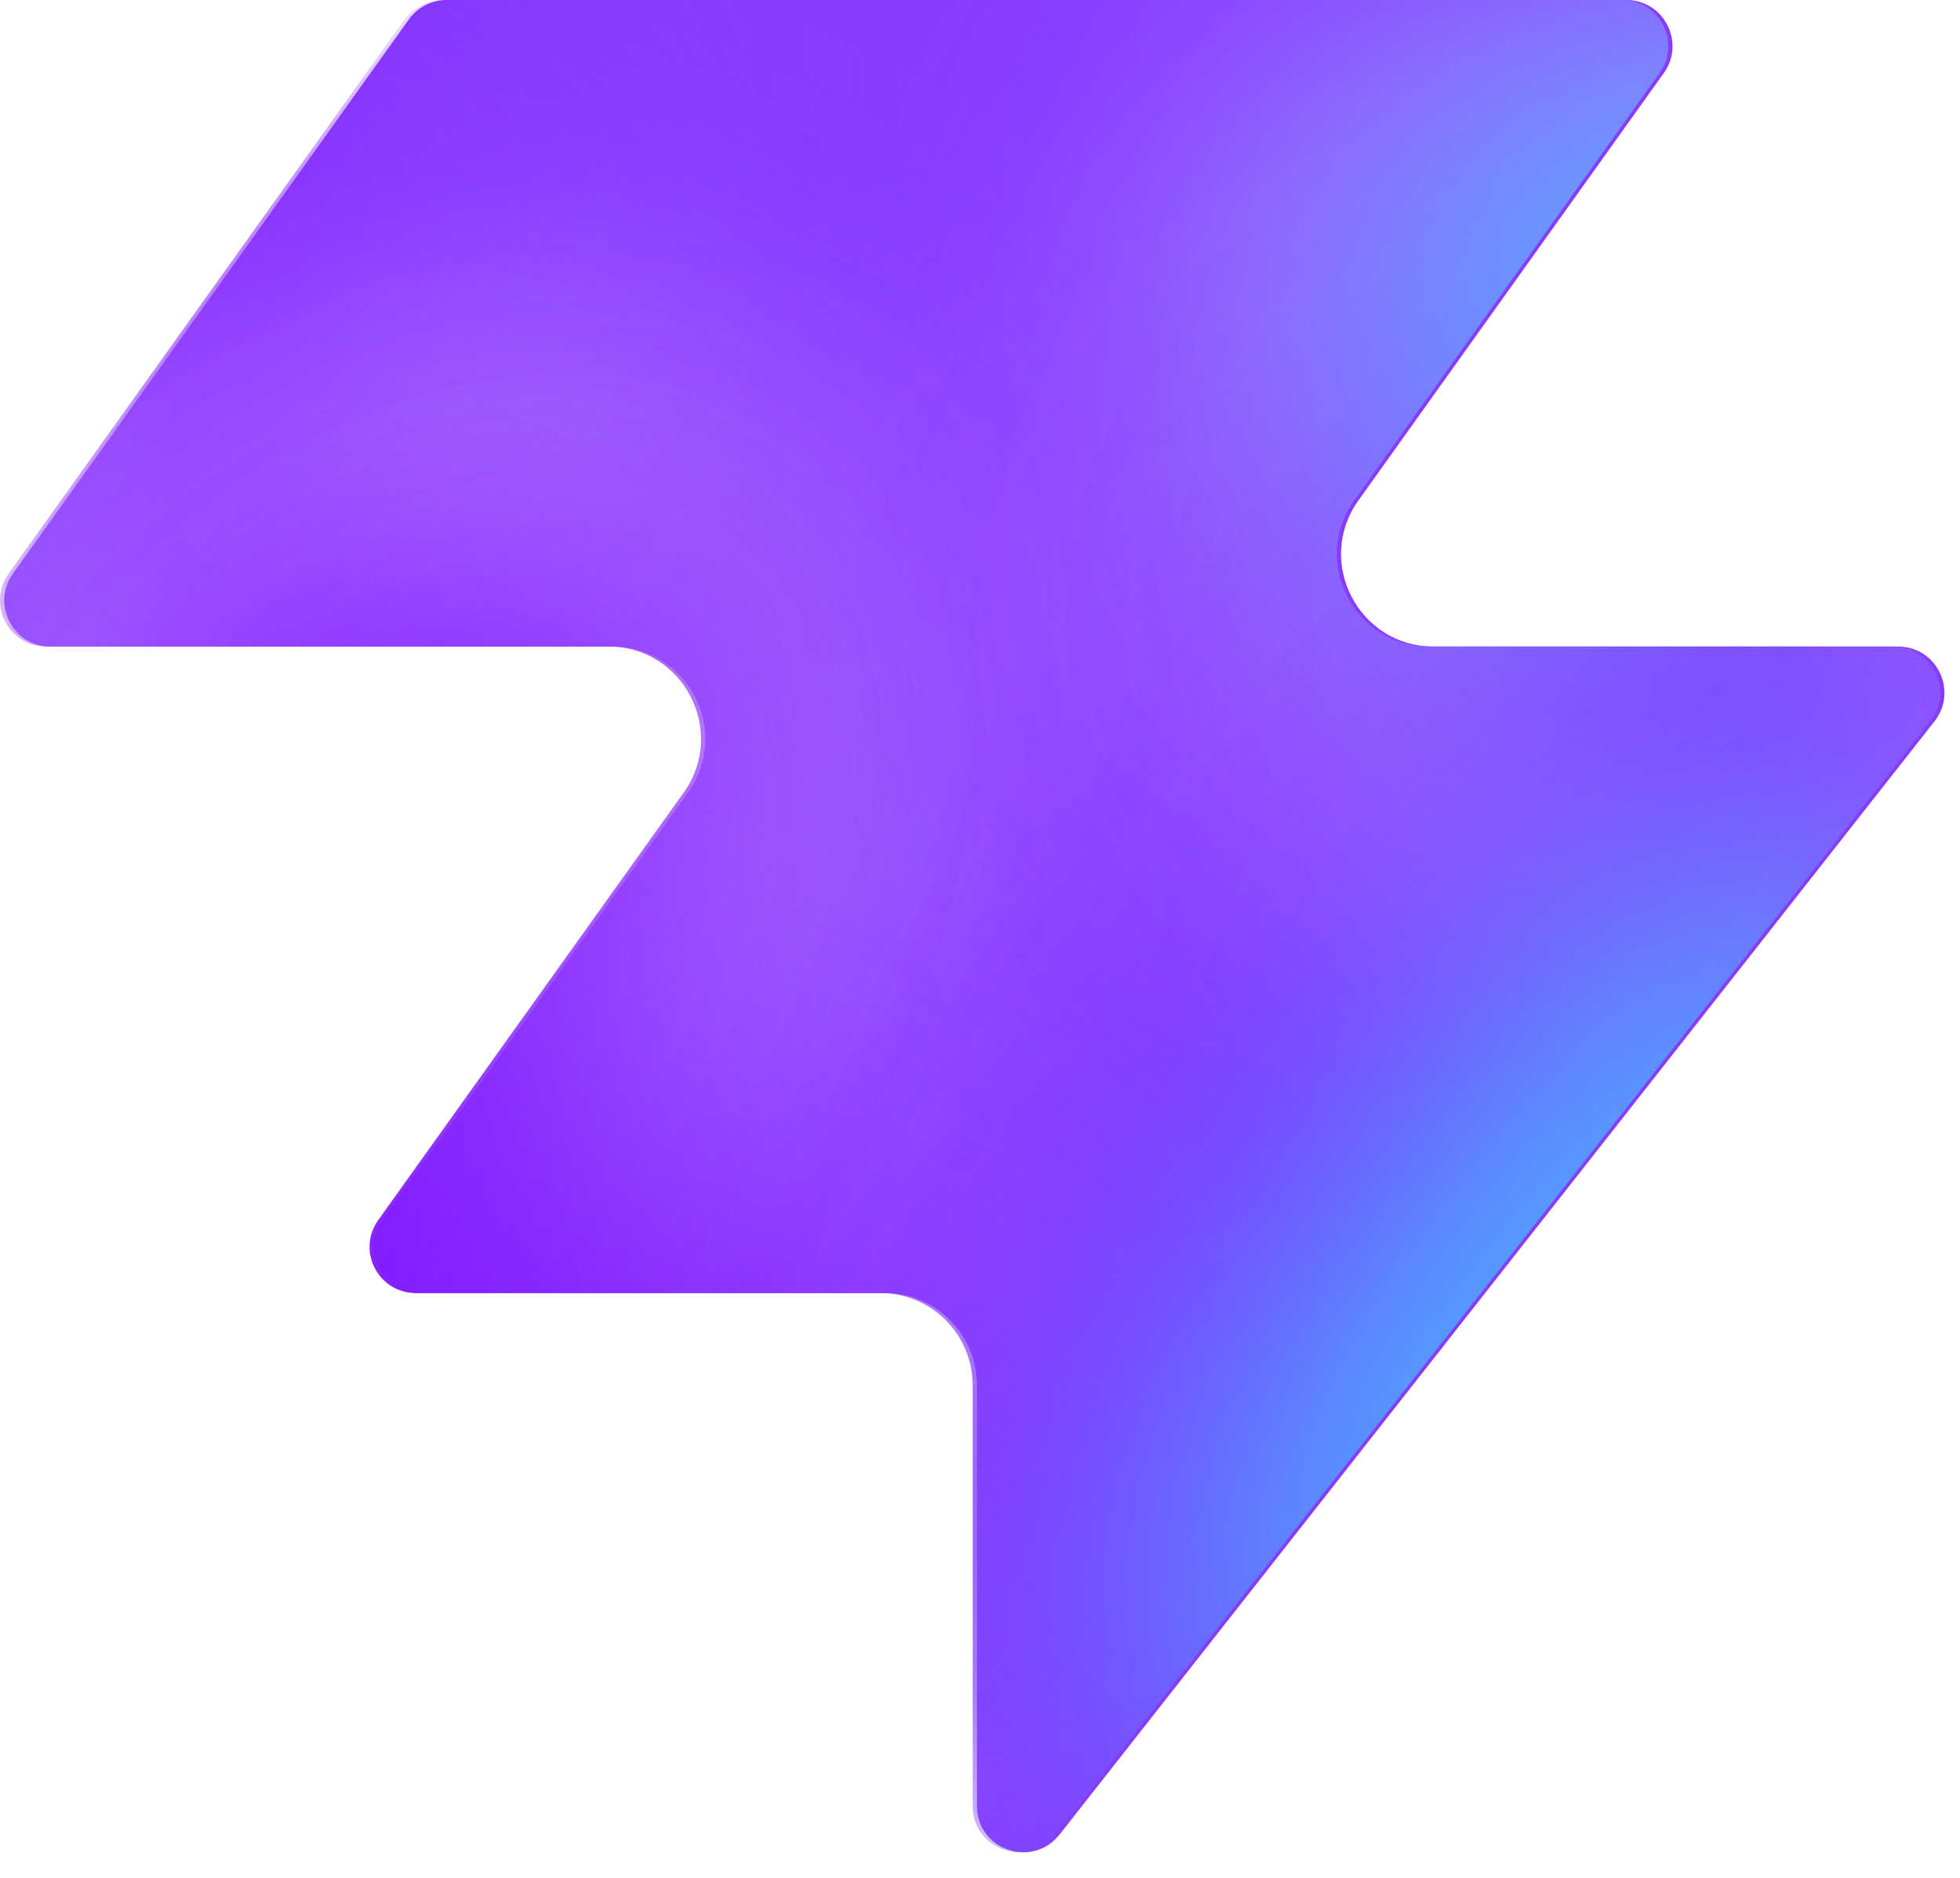
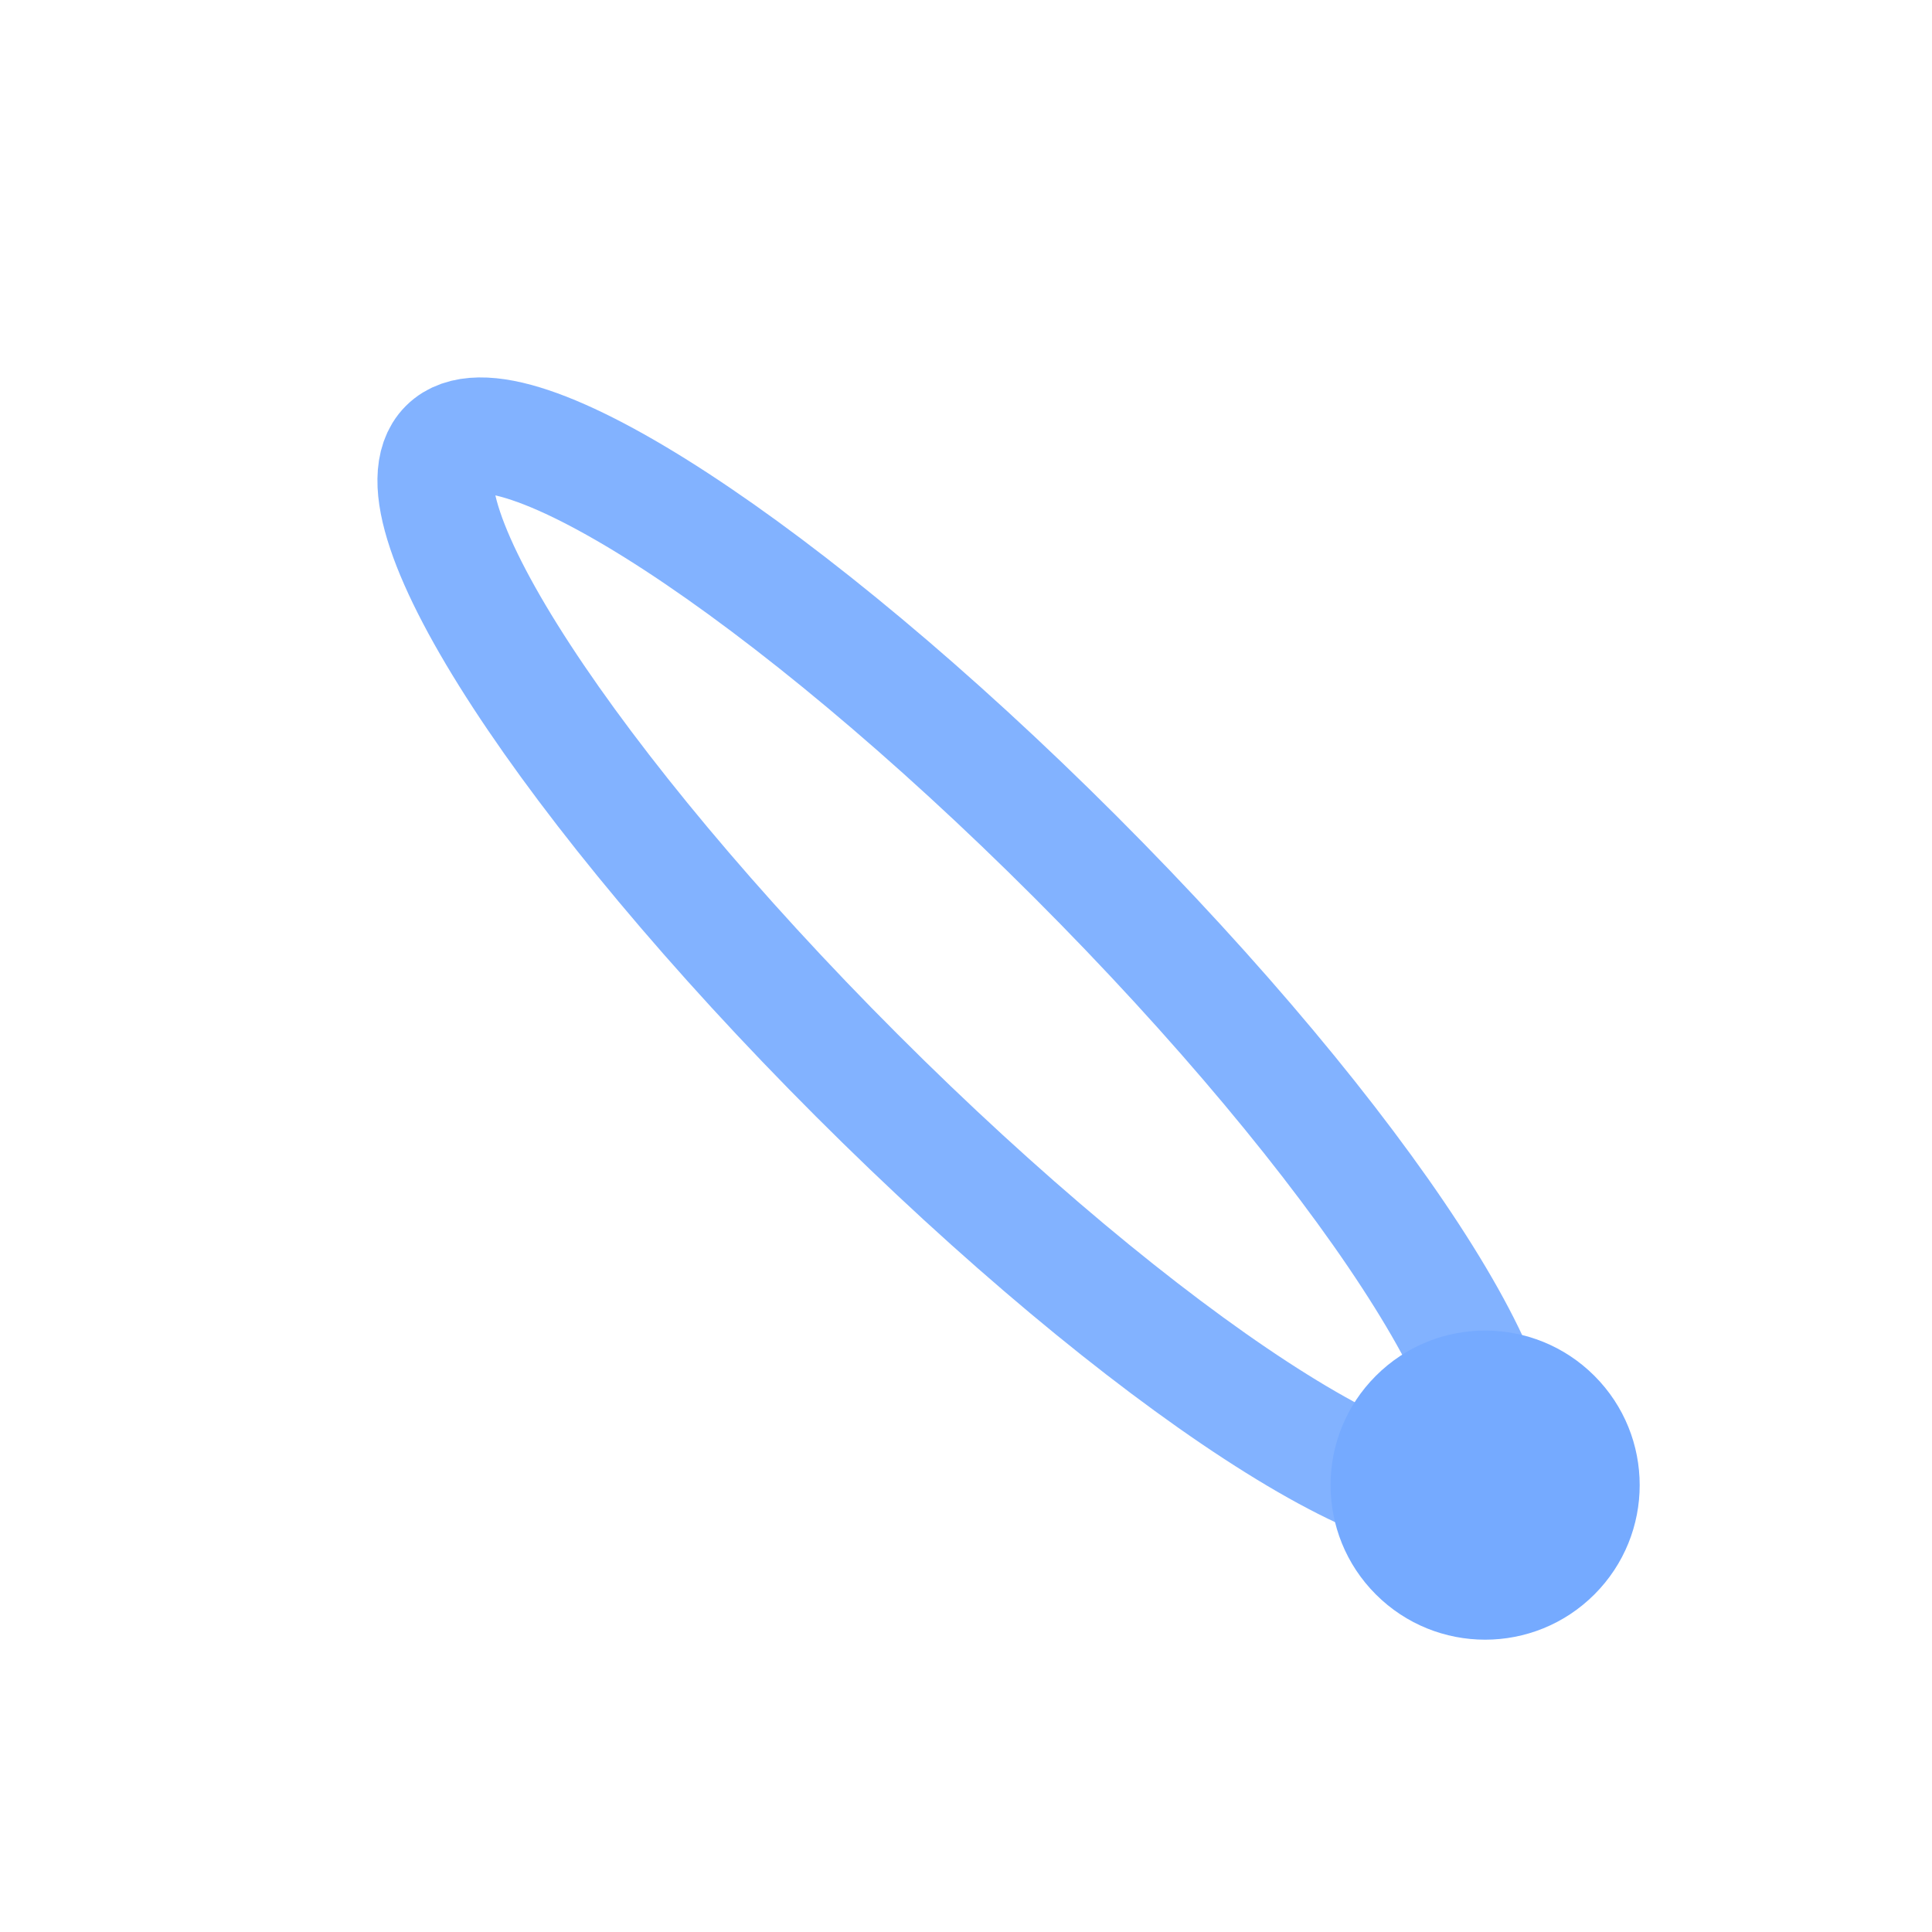
- <svg xmlns="http://www.w3.org/2000/svg" width="48" height="46" fill="none" viewBox="0 0 48 46">
-   <path fill="#863bff" d="M25.946 44.938c-.664.845-2.021.375-2.021-.698V33.937a2.26 2.26 0 0 0-2.262-2.262H10.287c-.92 0-1.456-1.04-.92-1.788l7.48-10.471c1.07-1.497 0-3.578-1.842-3.578H1.237c-.92 0-1.456-1.04-.92-1.788L10.013.474c.214-.297.556-.474.92-.474h28.894c.92 0 1.456 1.04.92 1.788l-7.48 10.471c-1.07 1.498 0 3.579 1.842 3.579h11.377c.943 0 1.473 1.088.89 1.83L25.947 44.94z" style="fill:#863bff;fill:color(display-p3 .525 .23 1);fill-opacity:1" />
-   <mask id="a" width="48" height="46" x="0" y="0" maskUnits="userSpaceOnUse" style="mask-type:alpha">
-     <path fill="#000" d="M25.842 44.938c-.664.844-2.021.375-2.021-.698V33.937a2.26 2.26 0 0 0-2.262-2.262H10.183c-.92 0-1.456-1.04-.92-1.788l7.48-10.471c1.07-1.498 0-3.579-1.842-3.579H1.133c-.92 0-1.456-1.04-.92-1.787L9.91.473c.214-.297.556-.474.92-.474h28.894c.92 0 1.456 1.04.92 1.788l-7.48 10.471c-1.07 1.498 0 3.578 1.842 3.578h11.377c.943 0 1.473 1.088.89 1.832L25.843 44.94z" style="fill:#000;fill-opacity:1" />
-   </mask>
-   <g mask="url(#a)">
-     <g filter="url(#b)">
-       <ellipse cx="5.508" cy="14.704" fill="#ede6ff" rx="5.508" ry="14.704" style="fill:#ede6ff;fill:color(display-p3 .927 .903 1);fill-opacity:1" transform="matrix(.00324 1 1 -.00324 -4.47 31.516)" />
-     </g>
-     <g filter="url(#c)">
-       <ellipse cx="10.399" cy="29.851" fill="#ede6ff" rx="10.399" ry="29.851" style="fill:#ede6ff;fill:color(display-p3 .927 .903 1);fill-opacity:1" transform="matrix(.00324 1 1 -.00324 -39.328 7.883)" />
-     </g>
-     <g filter="url(#d)">
-       <ellipse cx="5.508" cy="30.487" fill="#7e14ff" rx="5.508" ry="30.487" style="fill:#7e14ff;fill:color(display-p3 .492 .077 1);fill-opacity:1" transform="rotate(89.814 -25.913 -14.639)scale(1 -1)" />
-     </g>
-     <g filter="url(#e)">
-       <ellipse cx="5.508" cy="30.599" fill="#7e14ff" rx="5.508" ry="30.599" style="fill:#7e14ff;fill:color(display-p3 .492 .077 1);fill-opacity:1" transform="rotate(89.814 -32.644 -3.334)scale(1 -1)" />
-     </g>
-     <g filter="url(#f)">
-       <ellipse cx="5.508" cy="30.599" fill="#7e14ff" rx="5.508" ry="30.599" style="fill:#7e14ff;fill:color(display-p3 .492 .077 1);fill-opacity:1" transform="matrix(.00324 1 1 -.00324 -34.34 30.47)" />
-     </g>
-     <g filter="url(#g)">
-       <ellipse cx="14.072" cy="22.078" fill="#ede6ff" rx="14.072" ry="22.078" style="fill:#ede6ff;fill:color(display-p3 .927 .903 1);fill-opacity:1" transform="rotate(93.35 24.506 48.493)scale(-1 1)" />
-     </g>
-     <g filter="url(#h)">
-       <ellipse cx="3.47" cy="21.501" fill="#7e14ff" rx="3.47" ry="21.501" style="fill:#7e14ff;fill:color(display-p3 .492 .077 1);fill-opacity:1" transform="rotate(89.009 28.708 47.59)scale(-1 1)" />
-     </g>
-     <g filter="url(#i)">
-       <ellipse cx="3.47" cy="21.501" fill="#7e14ff" rx="3.47" ry="21.501" style="fill:#7e14ff;fill:color(display-p3 .492 .077 1);fill-opacity:1" transform="rotate(89.009 28.708 47.59)scale(-1 1)" />
-     </g>
-     <g filter="url(#j)">
-       <ellipse cx=".387" cy="8.972" fill="#7e14ff" rx="4.407" ry="29.108" style="fill:#7e14ff;fill:color(display-p3 .492 .077 1);fill-opacity:1" transform="rotate(39.51 .387 8.972)" />
-     </g>
-     <g filter="url(#k)">
-       <ellipse cx="47.523" cy="-6.092" fill="#7e14ff" rx="4.407" ry="29.108" style="fill:#7e14ff;fill:color(display-p3 .492 .077 1);fill-opacity:1" transform="rotate(37.892 47.523 -6.092)" />
-     </g>
-     <g filter="url(#l)">
-       <ellipse cx="41.412" cy="6.333" fill="#47bfff" rx="5.971" ry="9.665" style="fill:#47bfff;fill:color(display-p3 .28 .748 1);fill-opacity:1" transform="rotate(37.892 41.412 6.333)" />
-     </g>
-     <g filter="url(#m)">
-       <ellipse cx="-1.879" cy="38.332" fill="#7e14ff" rx="4.407" ry="29.108" style="fill:#7e14ff;fill:color(display-p3 .492 .077 1);fill-opacity:1" transform="rotate(37.892 -1.88 38.332)" />
-     </g>
-     <g filter="url(#n)">
-       <ellipse cx="-1.879" cy="38.332" fill="#7e14ff" rx="4.407" ry="29.108" style="fill:#7e14ff;fill:color(display-p3 .492 .077 1);fill-opacity:1" transform="rotate(37.892 -1.88 38.332)" />
-     </g>
-     <g filter="url(#o)">
-       <ellipse cx="35.651" cy="29.907" fill="#7e14ff" rx="4.407" ry="29.108" style="fill:#7e14ff;fill:color(display-p3 .492 .077 1);fill-opacity:1" transform="rotate(37.892 35.651 29.907)" />
-     </g>
-     <g filter="url(#p)">
-       <ellipse cx="38.418" cy="32.4" fill="#47bfff" rx="5.971" ry="15.297" style="fill:#47bfff;fill:color(display-p3 .28 .748 1);fill-opacity:1" transform="rotate(37.892 38.418 32.4)" />
-     </g>
+ <svg xmlns="http://www.w3.org/2000/svg" viewBox="0 0 100 100">
+   <g transform="rotate(45 50 50)">
+     <ellipse cx="50" cy="50" rx="38" ry="8" fill="none" stroke="#75aaff" stroke-width="6" stroke-opacity="0.9" />
+     <circle cx="88" cy="50" r="8" fill="#75aaff" />
  </g>
-   <defs>
-     <filter id="b" width="60.045" height="41.654" x="-19.77" y="16.149" color-interpolation-filters="sRGB" filterUnits="userSpaceOnUse">
-       <feFlood flood-opacity="0" result="BackgroundImageFix" />
-       <feBlend in="SourceGraphic" in2="BackgroundImageFix" result="shape" />
-       <feGaussianBlur result="effect1_foregroundBlur_2002_17158" stdDeviation="7.659" />
-     </filter>
-     <filter id="c" width="90.34" height="51.437" x="-54.613" y="-7.533" color-interpolation-filters="sRGB" filterUnits="userSpaceOnUse">
-       <feFlood flood-opacity="0" result="BackgroundImageFix" />
-       <feBlend in="SourceGraphic" in2="BackgroundImageFix" result="shape" />
-       <feGaussianBlur result="effect1_foregroundBlur_2002_17158" stdDeviation="7.659" />
-     </filter>
-     <filter id="d" width="79.355" height="29.4" x="-49.64" y="2.03" color-interpolation-filters="sRGB" filterUnits="userSpaceOnUse">
-       <feFlood flood-opacity="0" result="BackgroundImageFix" />
-       <feBlend in="SourceGraphic" in2="BackgroundImageFix" result="shape" />
-       <feGaussianBlur result="effect1_foregroundBlur_2002_17158" stdDeviation="4.596" />
-     </filter>
-     <filter id="e" width="79.579" height="29.4" x="-45.045" y="20.029" color-interpolation-filters="sRGB" filterUnits="userSpaceOnUse">
-       <feFlood flood-opacity="0" result="BackgroundImageFix" />
-       <feBlend in="SourceGraphic" in2="BackgroundImageFix" result="shape" />
-       <feGaussianBlur result="effect1_foregroundBlur_2002_17158" stdDeviation="4.596" />
-     </filter>
-     <filter id="f" width="79.579" height="29.4" x="-43.513" y="21.178" color-interpolation-filters="sRGB" filterUnits="userSpaceOnUse">
-       <feFlood flood-opacity="0" result="BackgroundImageFix" />
-       <feBlend in="SourceGraphic" in2="BackgroundImageFix" result="shape" />
-       <feGaussianBlur result="effect1_foregroundBlur_2002_17158" stdDeviation="4.596" />
-     </filter>
-     <filter id="g" width="74.749" height="58.852" x="15.756" y="-17.901" color-interpolation-filters="sRGB" filterUnits="userSpaceOnUse">
-       <feFlood flood-opacity="0" result="BackgroundImageFix" />
-       <feBlend in="SourceGraphic" in2="BackgroundImageFix" result="shape" />
-       <feGaussianBlur result="effect1_foregroundBlur_2002_17158" stdDeviation="7.659" />
-     </filter>
-     <filter id="h" width="61.377" height="25.362" x="23.548" y="2.284" color-interpolation-filters="sRGB" filterUnits="userSpaceOnUse">
-       <feFlood flood-opacity="0" result="BackgroundImageFix" />
-       <feBlend in="SourceGraphic" in2="BackgroundImageFix" result="shape" />
-       <feGaussianBlur result="effect1_foregroundBlur_2002_17158" stdDeviation="4.596" />
-     </filter>
-     <filter id="i" width="61.377" height="25.362" x="23.548" y="2.284" color-interpolation-filters="sRGB" filterUnits="userSpaceOnUse">
-       <feFlood flood-opacity="0" result="BackgroundImageFix" />
-       <feBlend in="SourceGraphic" in2="BackgroundImageFix" result="shape" />
-       <feGaussianBlur result="effect1_foregroundBlur_2002_17158" stdDeviation="4.596" />
-     </filter>
-     <filter id="j" width="56.045" height="63.649" x="-27.636" y="-22.853" color-interpolation-filters="sRGB" filterUnits="userSpaceOnUse">
-       <feFlood flood-opacity="0" result="BackgroundImageFix" />
-       <feBlend in="SourceGraphic" in2="BackgroundImageFix" result="shape" />
-       <feGaussianBlur result="effect1_foregroundBlur_2002_17158" stdDeviation="4.596" />
-     </filter>
-     <filter id="k" width="54.814" height="64.646" x="20.116" y="-38.415" color-interpolation-filters="sRGB" filterUnits="userSpaceOnUse">
-       <feFlood flood-opacity="0" result="BackgroundImageFix" />
-       <feBlend in="SourceGraphic" in2="BackgroundImageFix" result="shape" />
-       <feGaussianBlur result="effect1_foregroundBlur_2002_17158" stdDeviation="4.596" />
-     </filter>
-     <filter id="l" width="33.541" height="35.313" x="24.641" y="-11.323" color-interpolation-filters="sRGB" filterUnits="userSpaceOnUse">
-       <feFlood flood-opacity="0" result="BackgroundImageFix" />
-       <feBlend in="SourceGraphic" in2="BackgroundImageFix" result="shape" />
-       <feGaussianBlur result="effect1_foregroundBlur_2002_17158" stdDeviation="4.596" />
-     </filter>
-     <filter id="m" width="54.814" height="64.646" x="-29.286" y="6.009" color-interpolation-filters="sRGB" filterUnits="userSpaceOnUse">
-       <feFlood flood-opacity="0" result="BackgroundImageFix" />
-       <feBlend in="SourceGraphic" in2="BackgroundImageFix" result="shape" />
-       <feGaussianBlur result="effect1_foregroundBlur_2002_17158" stdDeviation="4.596" />
-     </filter>
-     <filter id="n" width="54.814" height="64.646" x="-29.286" y="6.009" color-interpolation-filters="sRGB" filterUnits="userSpaceOnUse">
-       <feFlood flood-opacity="0" result="BackgroundImageFix" />
-       <feBlend in="SourceGraphic" in2="BackgroundImageFix" result="shape" />
-       <feGaussianBlur result="effect1_foregroundBlur_2002_17158" stdDeviation="4.596" />
-     </filter>
-     <filter id="o" width="54.814" height="64.646" x="8.244" y="-2.416" color-interpolation-filters="sRGB" filterUnits="userSpaceOnUse">
-       <feFlood flood-opacity="0" result="BackgroundImageFix" />
-       <feBlend in="SourceGraphic" in2="BackgroundImageFix" result="shape" />
-       <feGaussianBlur result="effect1_foregroundBlur_2002_17158" stdDeviation="4.596" />
-     </filter>
-     <filter id="p" width="39.409" height="43.623" x="18.713" y="10.588" color-interpolation-filters="sRGB" filterUnits="userSpaceOnUse">
-       <feFlood flood-opacity="0" result="BackgroundImageFix" />
-       <feBlend in="SourceGraphic" in2="BackgroundImageFix" result="shape" />
-       <feGaussianBlur result="effect1_foregroundBlur_2002_17158" stdDeviation="4.596" />
-     </filter>
-   </defs>
</svg>
